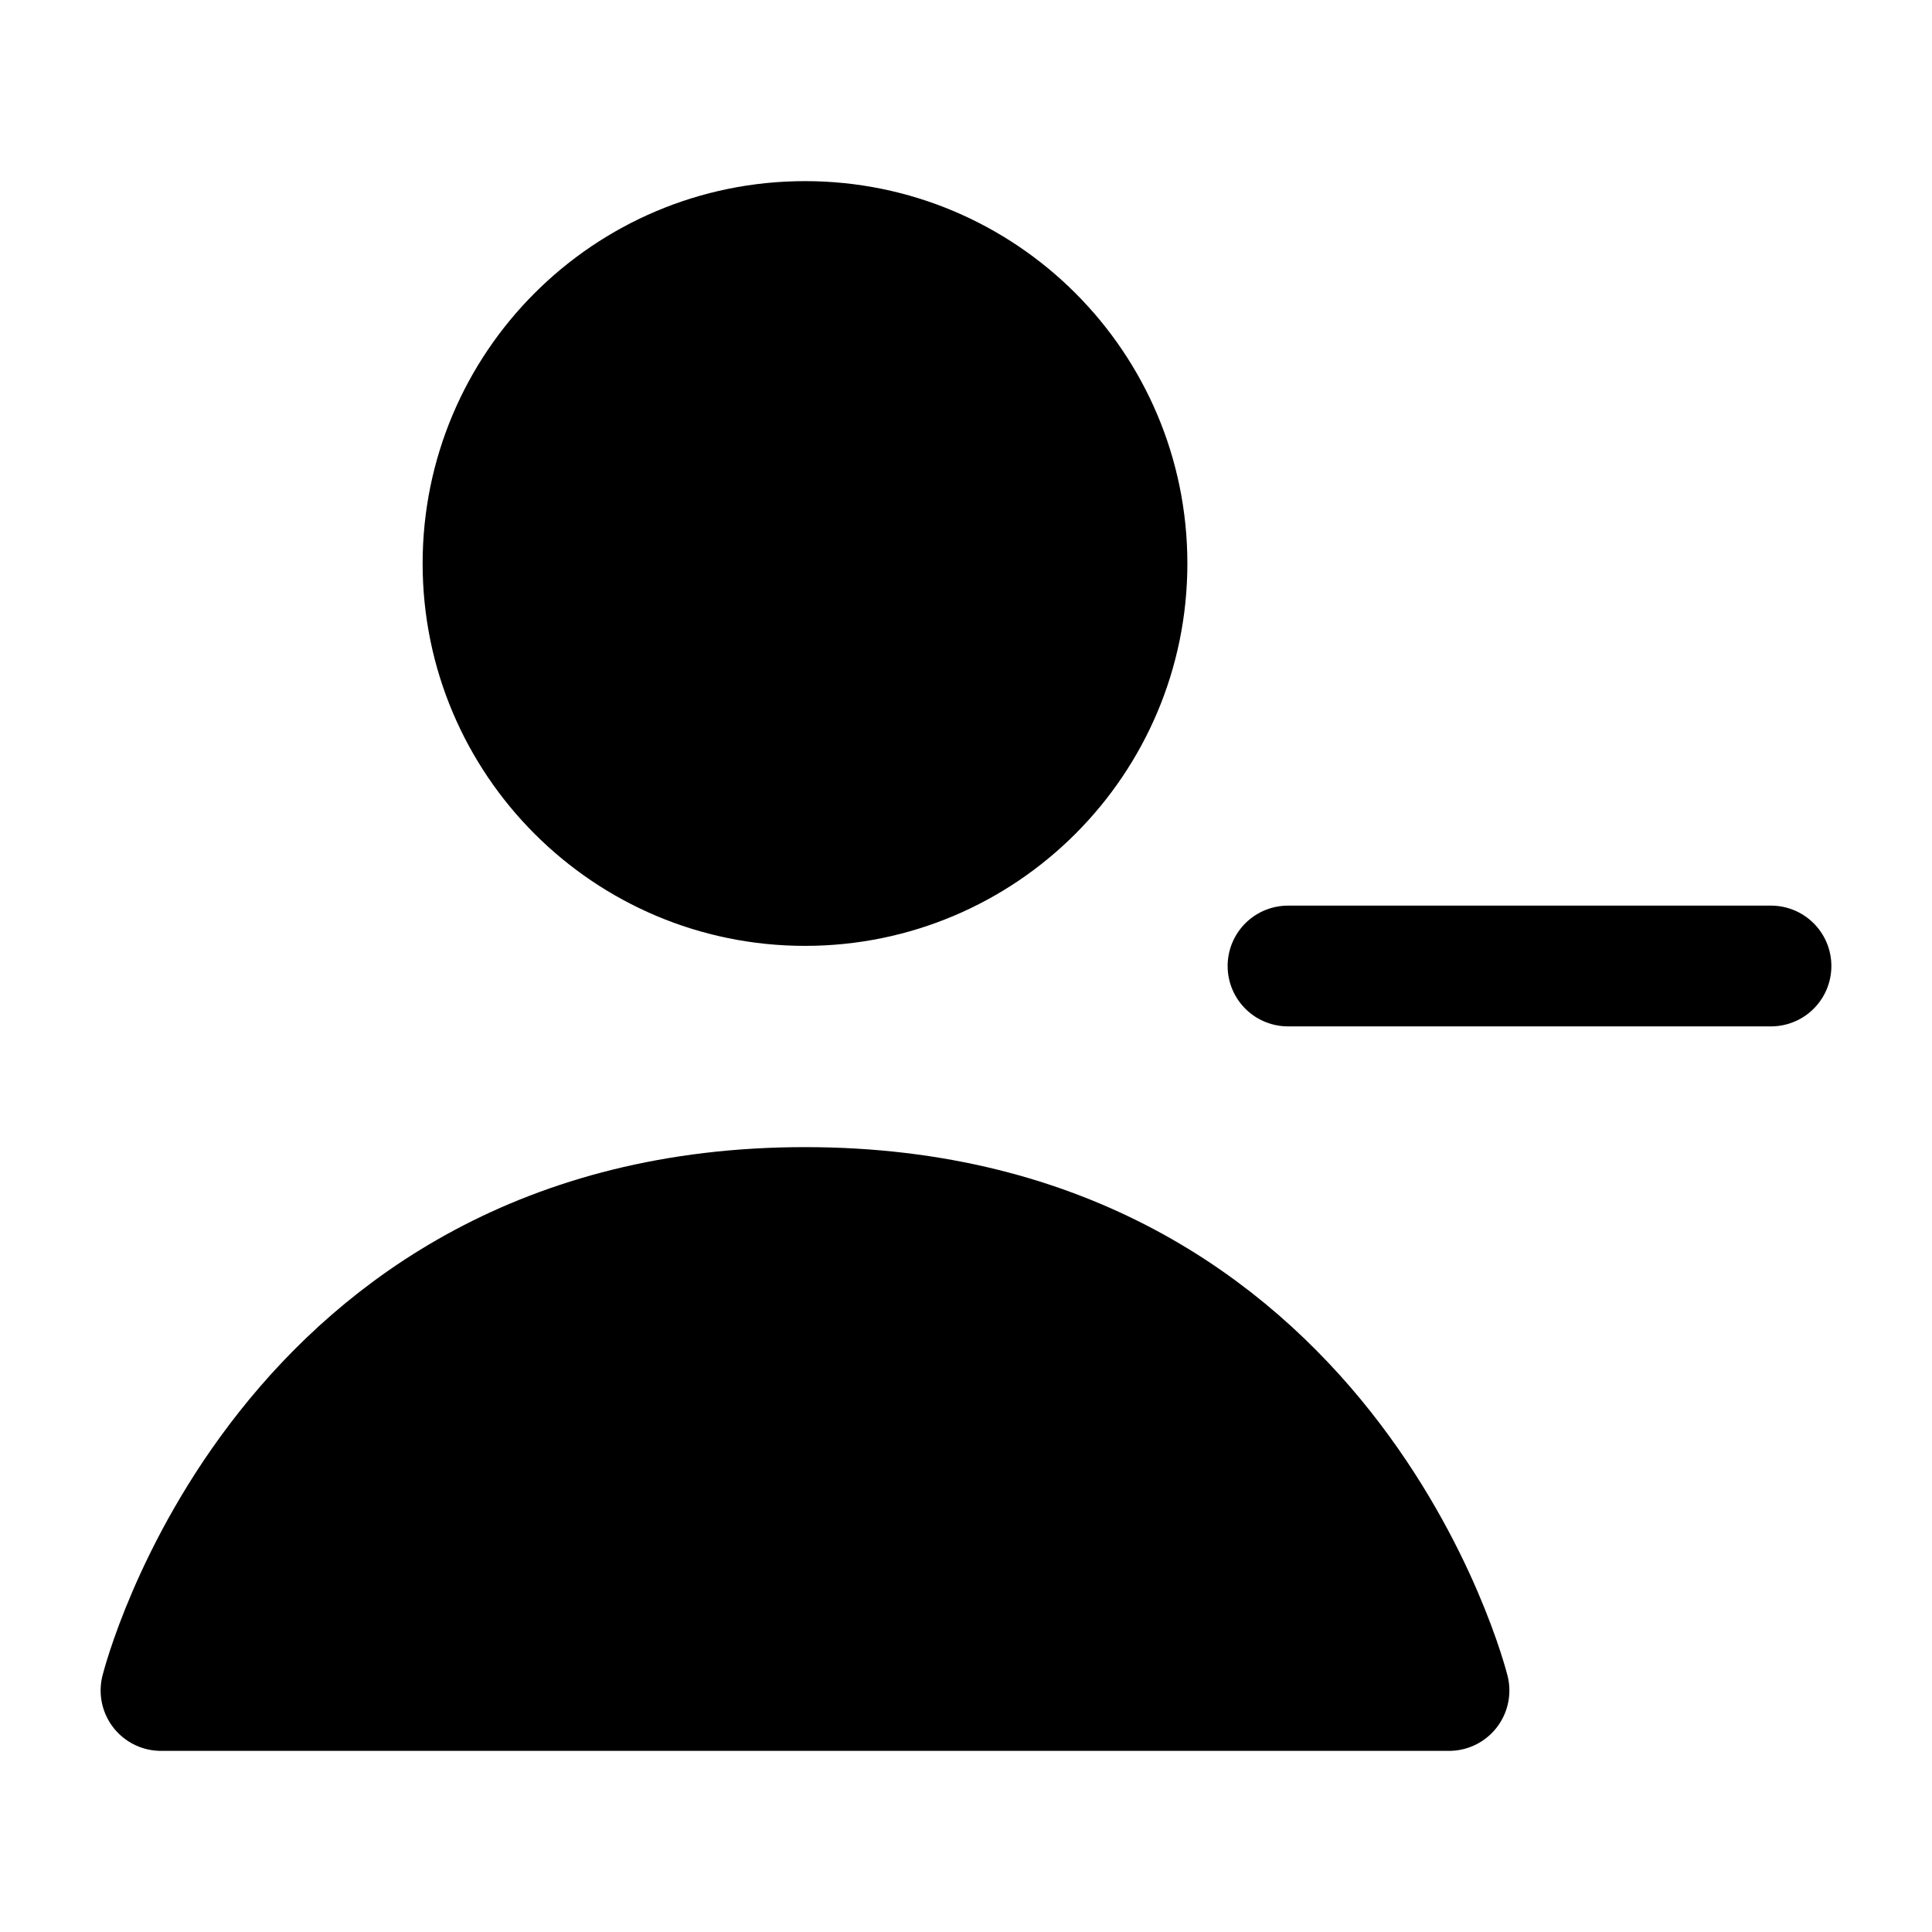
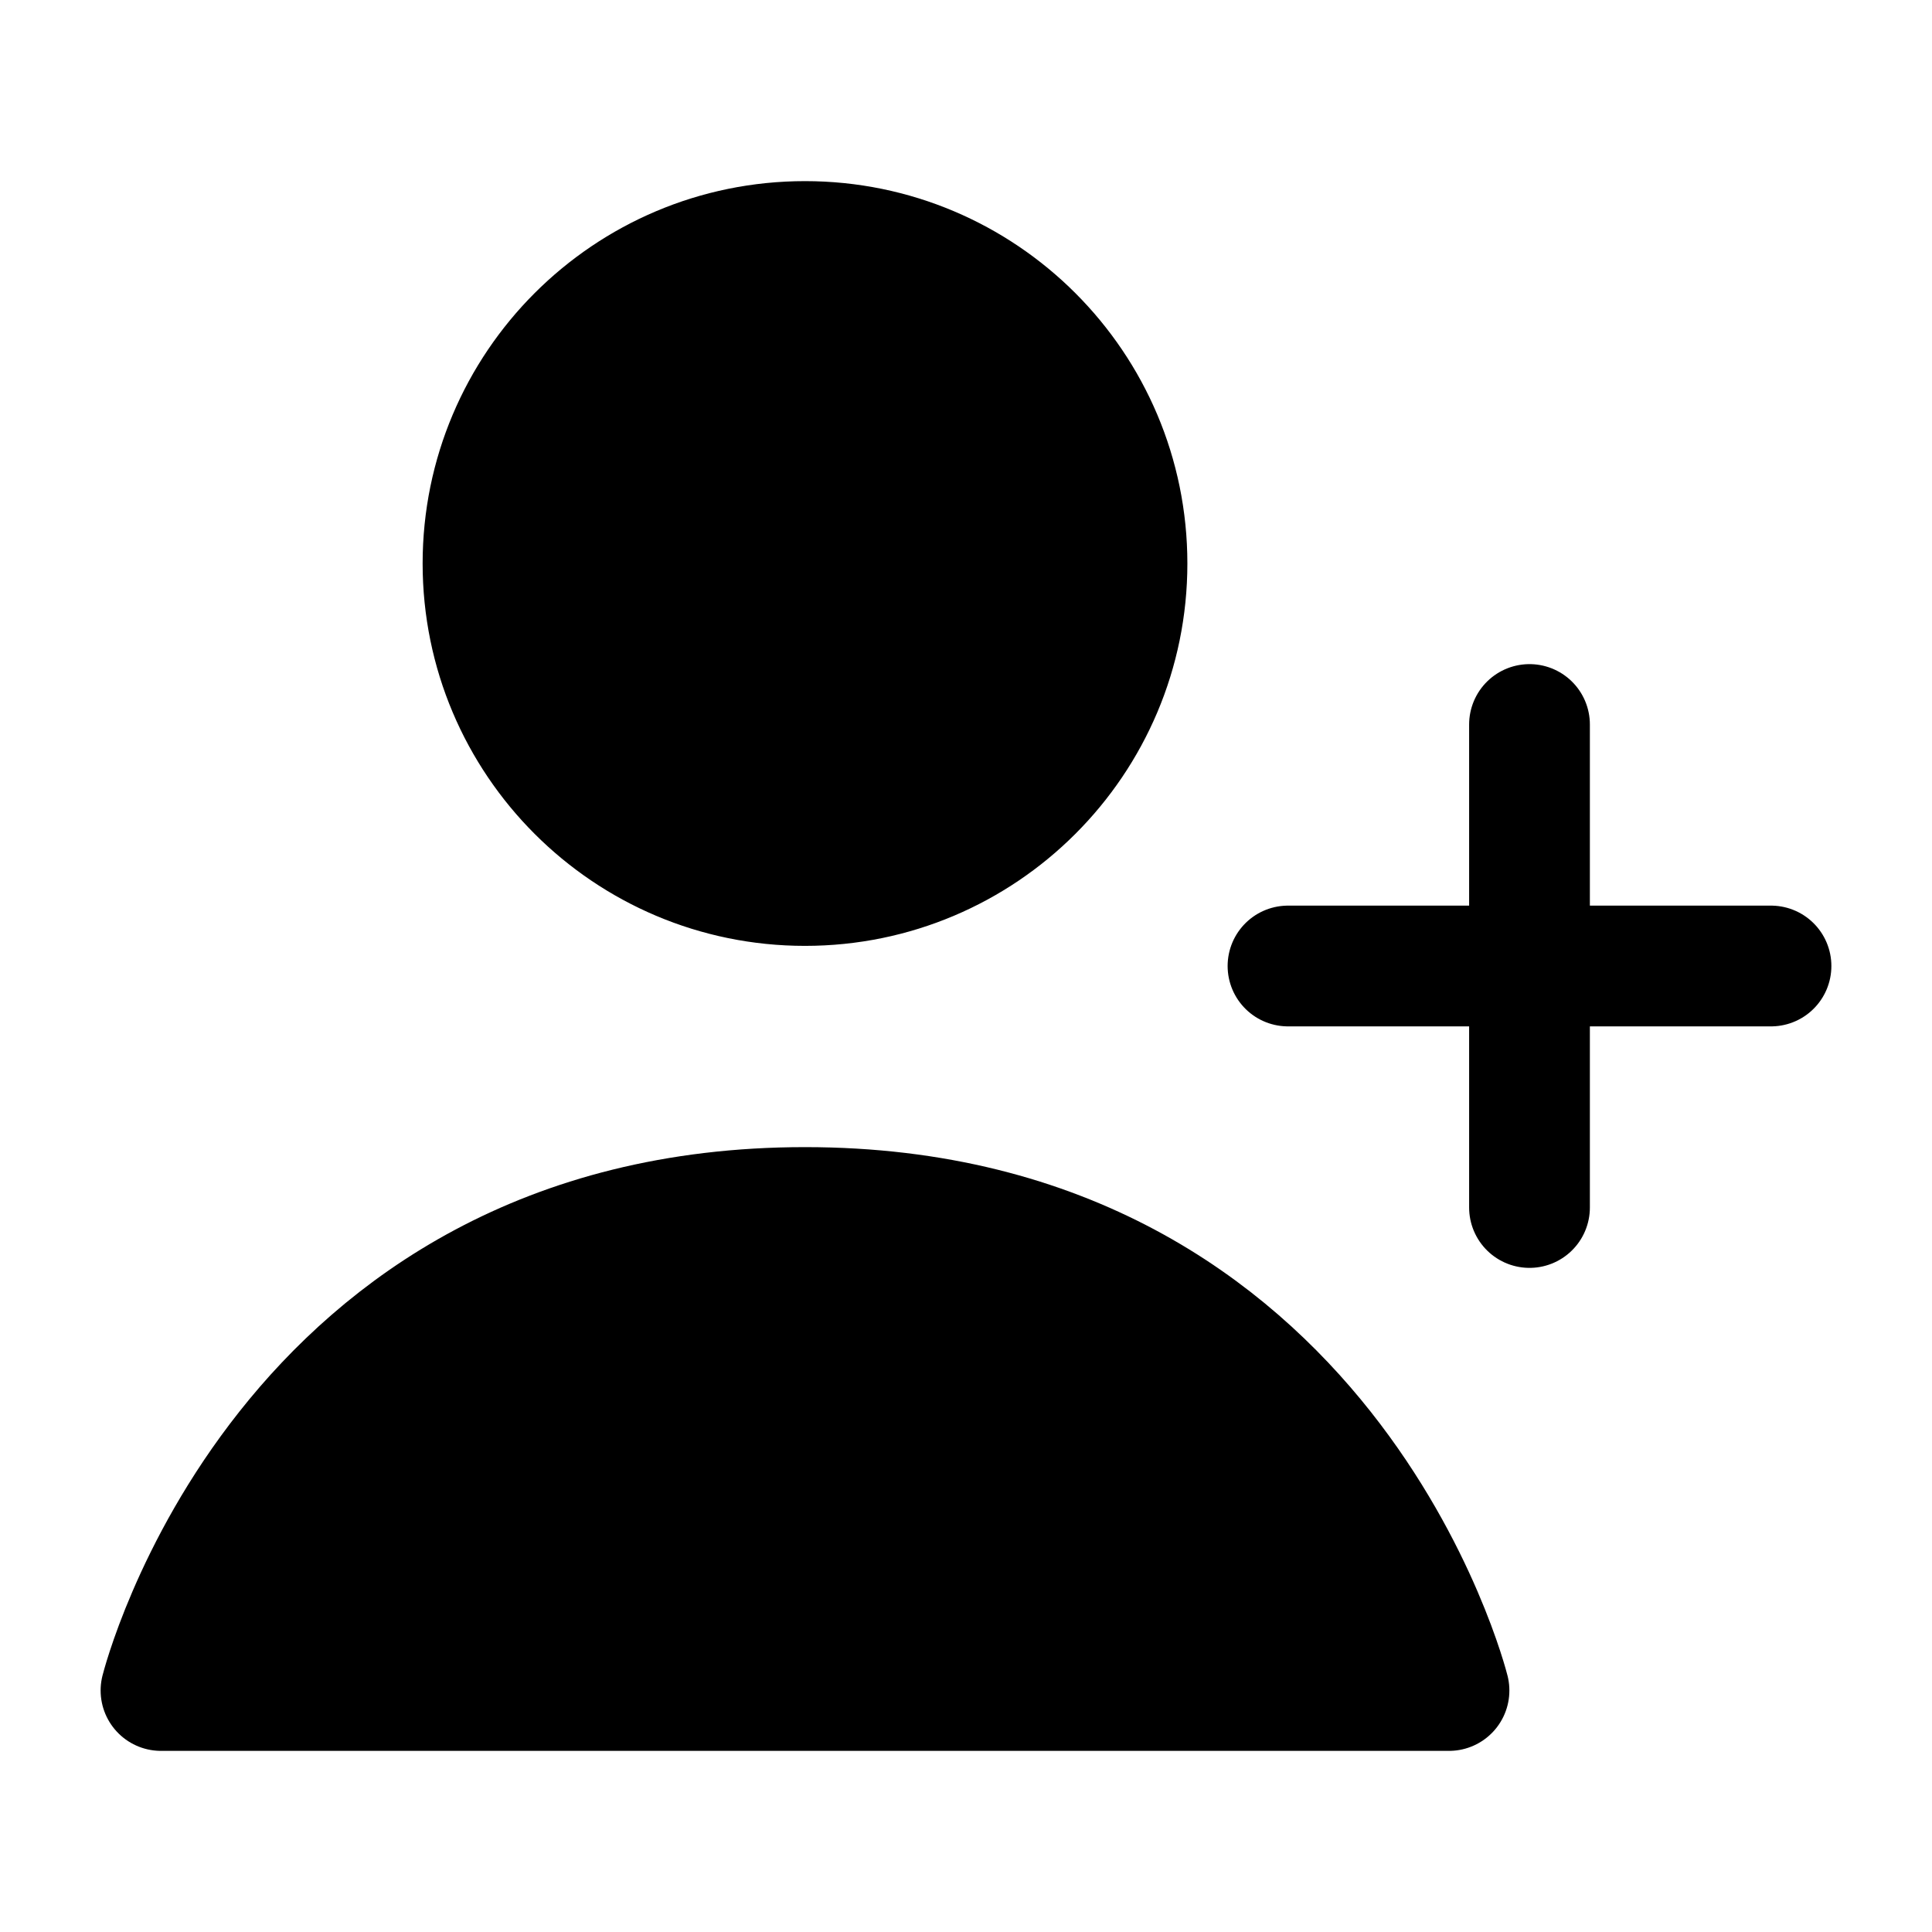
<svg xmlns="http://www.w3.org/2000/svg" width="24" height="24" viewBox="0 0 24 24" fill="none">
-   <path d="M22 12H16H22ZM18 21H2C2 21 3.5 15 10 15C16.5 15 18 21 18 21ZM14 7C14 9.209 12.209 11 10 11C7.791 11 6 9.209 6 7C6 4.791 7.791 3 10 3C12.209 3 14 4.791 14 7Z" fill="black" />
-   <path d="M22 12H16M18 21H2C2 21 3.5 15 10 15C16.5 15 18 21 18 21ZM14 7C14 9.209 12.209 11 10 11C7.791 11 6 9.209 6 7C6 4.791 7.791 3 10 3C12.209 3 14 4.791 14 7Z" stroke="black" stroke-width="1.5" stroke-linecap="round" stroke-linejoin="round" />
+   <path d="M19 9V12V9ZM19 12V15V12ZM19 12H22H19ZM19 12H16H19ZM18 21H2C2 21 3.5 15 10 15C16.5 15 18 21 18 21ZM14 7C14 9.209 12.209 11 10 11C7.791 11 6 9.209 6 7C6 4.791 7.791 3 10 3C12.209 3 14 4.791 14 7Z" fill="black" />
+   <path d="M19 9V12M19 12V15M19 12H22M19 12H16M18 21H2C2 21 3.5 15 10 15C16.5 15 18 21 18 21ZM14 7C14 9.209 12.209 11 10 11C7.791 11 6 9.209 6 7C6 4.791 7.791 3 10 3C12.209 3 14 4.791 14 7Z" stroke="black" stroke-width="1.5" stroke-linecap="round" stroke-linejoin="round" />
</svg>
